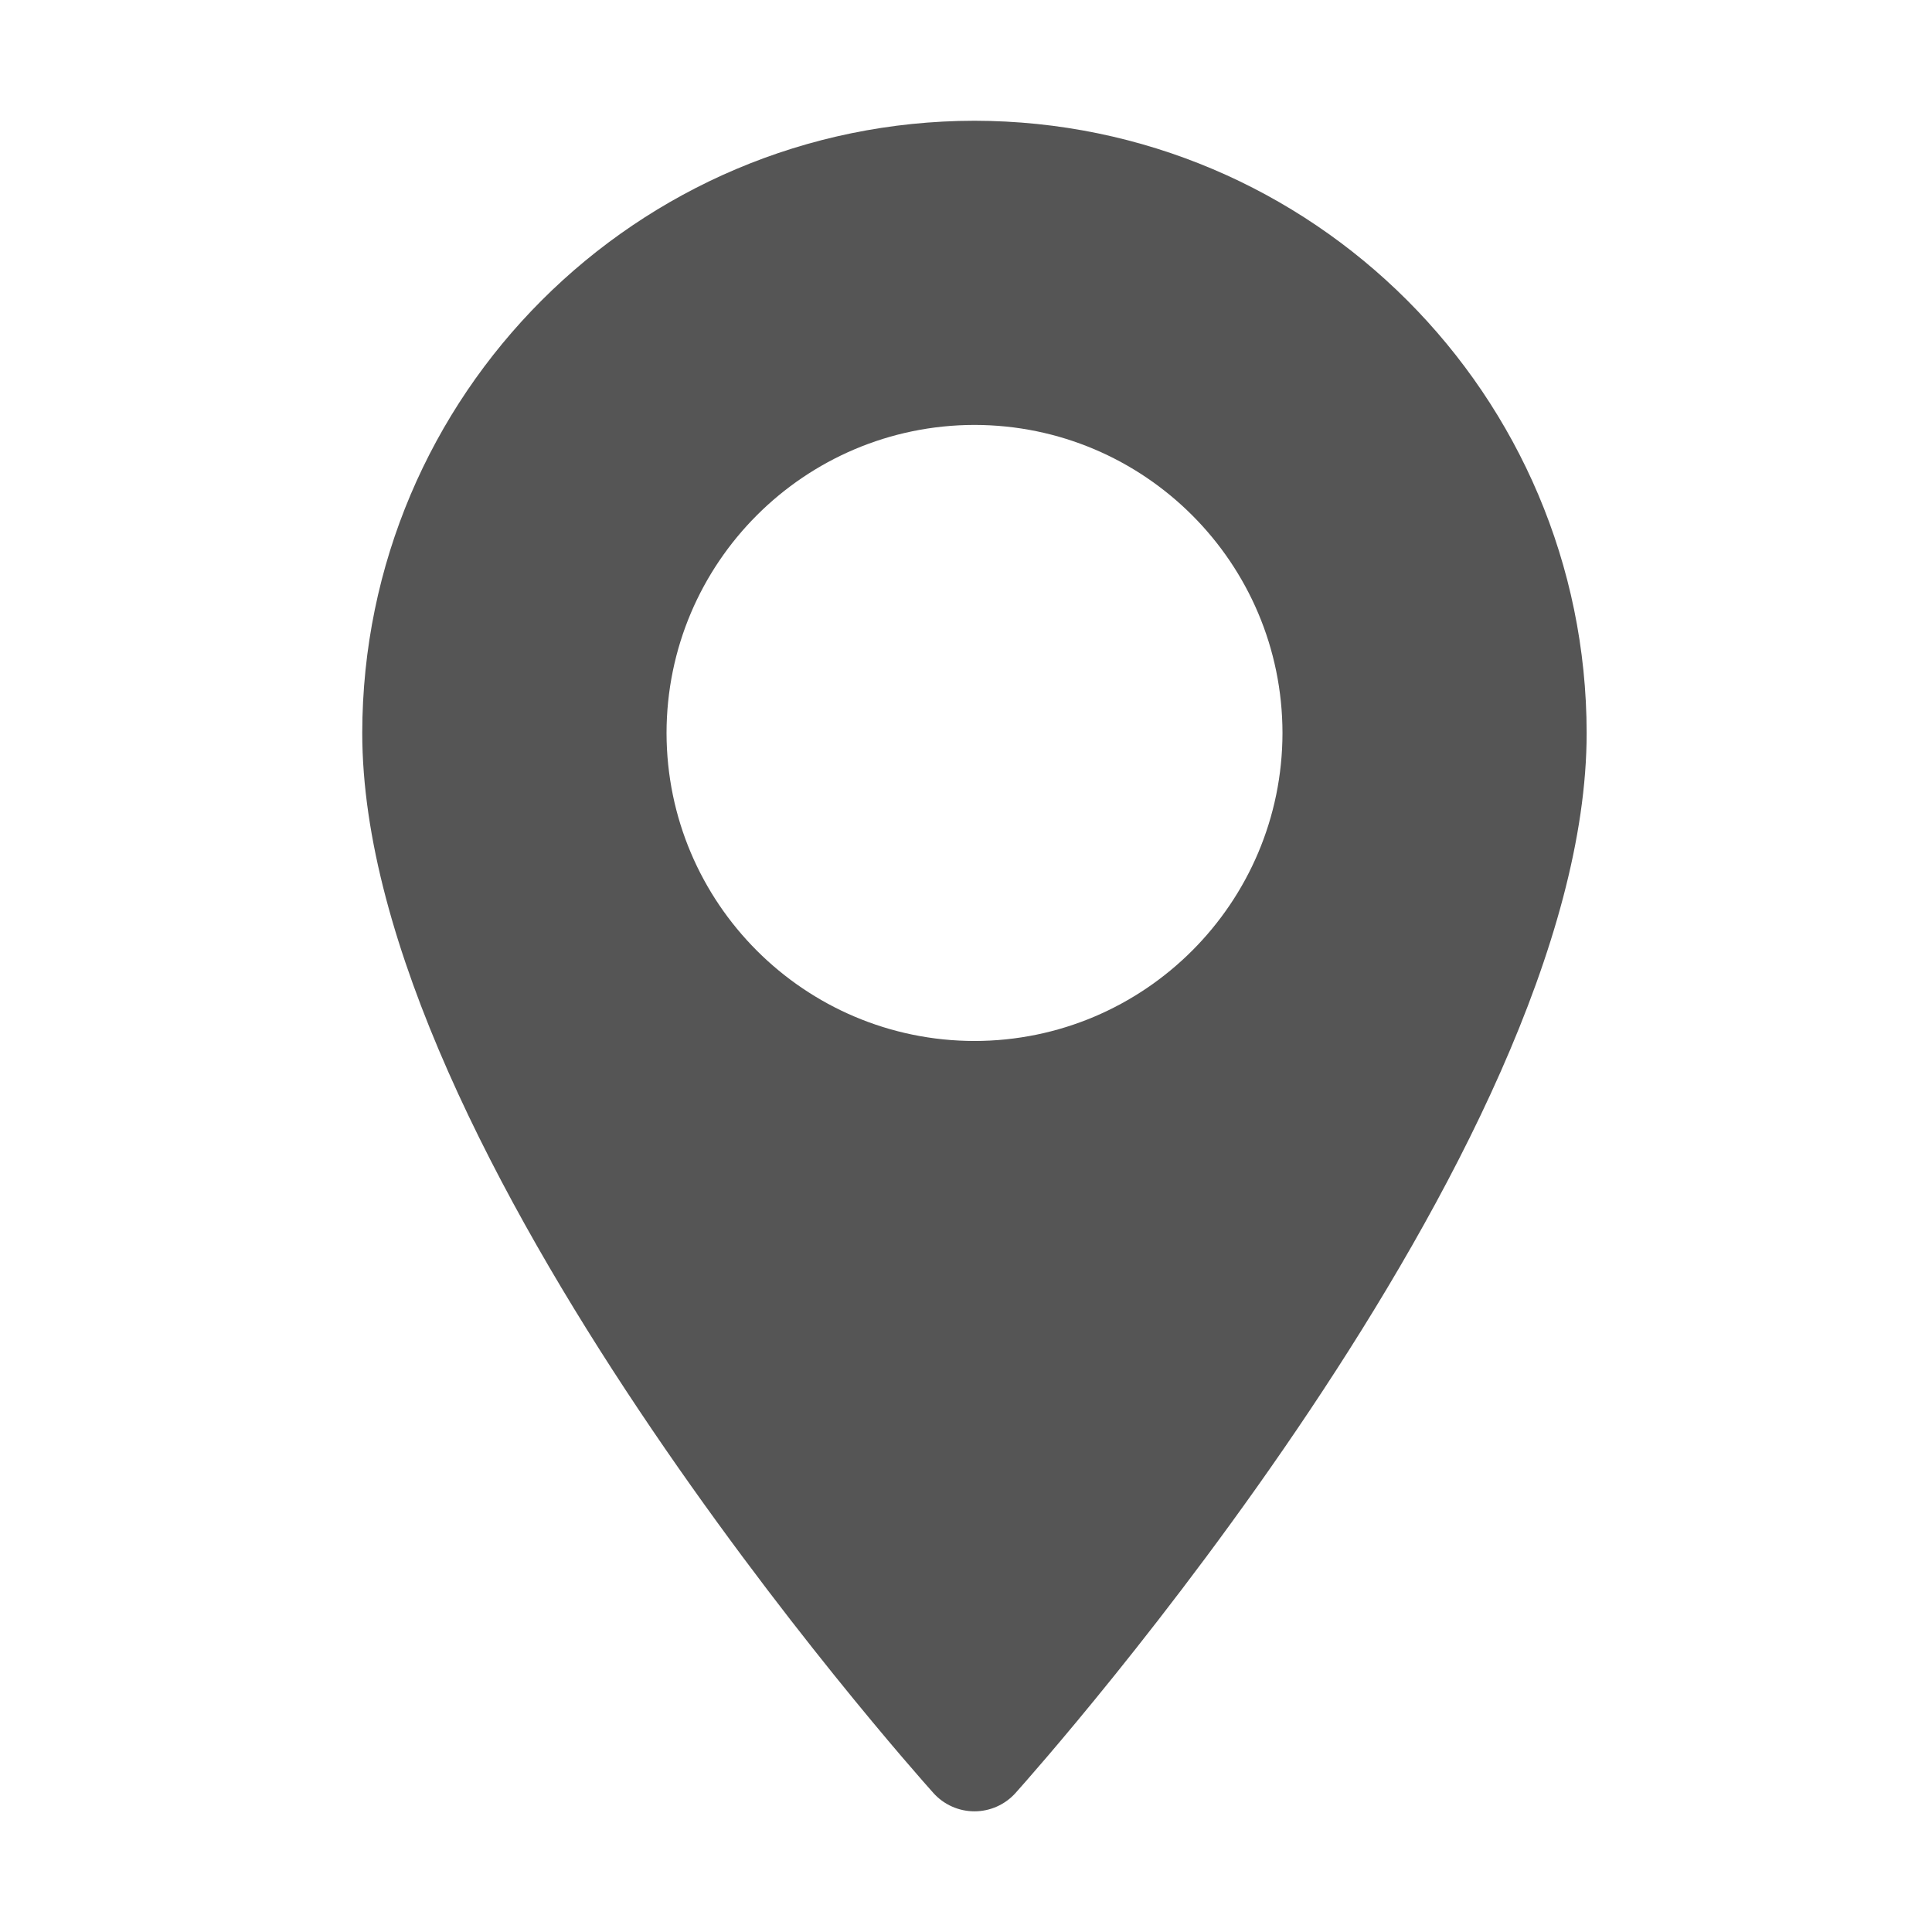
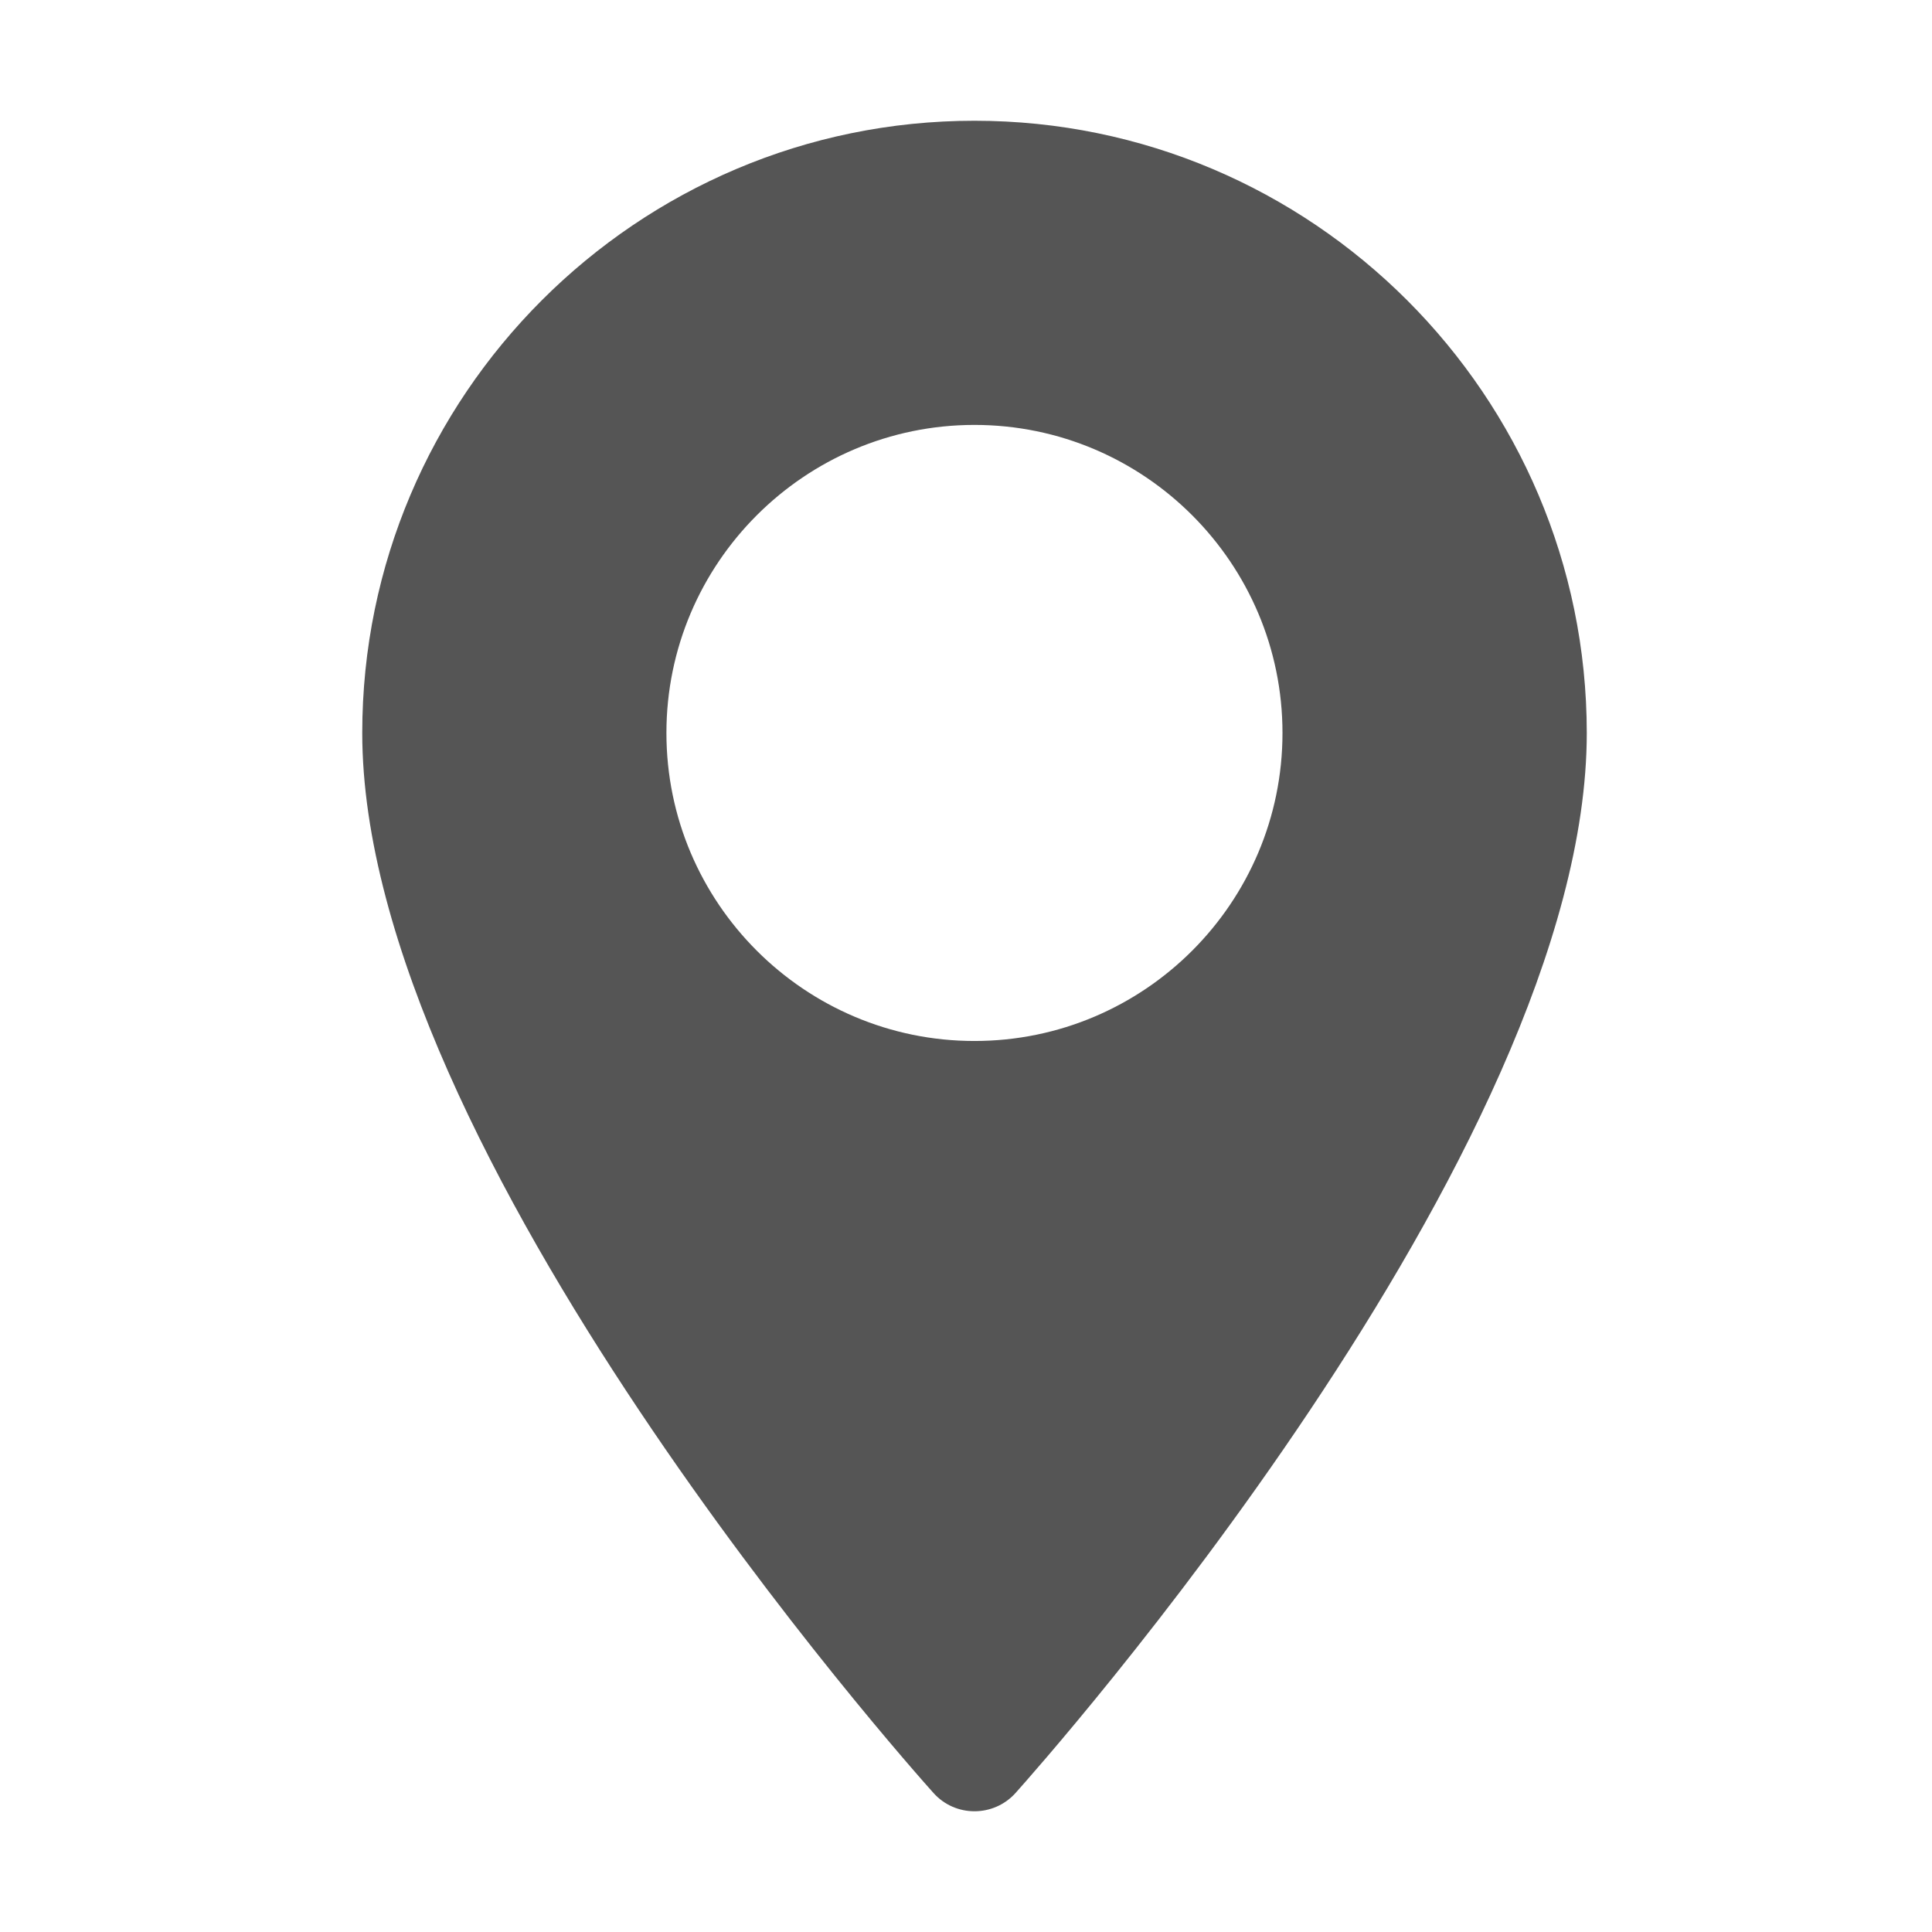
- <svg xmlns="http://www.w3.org/2000/svg" width="16" height="16" fill="none">
-   <path d="M8.07 1A5.076 5.076 0 003 6.07c0 3.47 4.537 8.563 4.73 8.779a.457.457 0 00.68 0c.193-.216 4.73-5.31 4.73-8.779A5.076 5.076 0 008.07 1zm0 7.621a2.554 2.554 0 01-2.55-2.55 2.554 2.554 0 012.55-2.552 2.554 2.554 0 012.551 2.551 2.554 2.554 0 01-2.55 2.551z" fill="#555" />
+ <svg xmlns="http://www.w3.org/2000/svg" width="16" height="16" viewBox="0 0 16 16" fill="none">
+   <path d="M8.07 1C5.275 1 3 3.275 3 6.07C3 9.54 7.537 14.633 7.731 14.849C7.912 15.051 8.229 15.05 8.41 14.849C8.603 14.633 13.141 9.54 13.141 6.07C13.14 3.275 10.866 1 8.07 1ZM8.07 8.621C6.664 8.621 5.519 7.477 5.519 6.07C5.519 4.664 6.664 3.519 8.07 3.519C9.477 3.519 10.621 4.664 10.621 6.07C10.621 7.477 9.477 8.621 8.07 8.621Z" fill="#555555" />
</svg>
